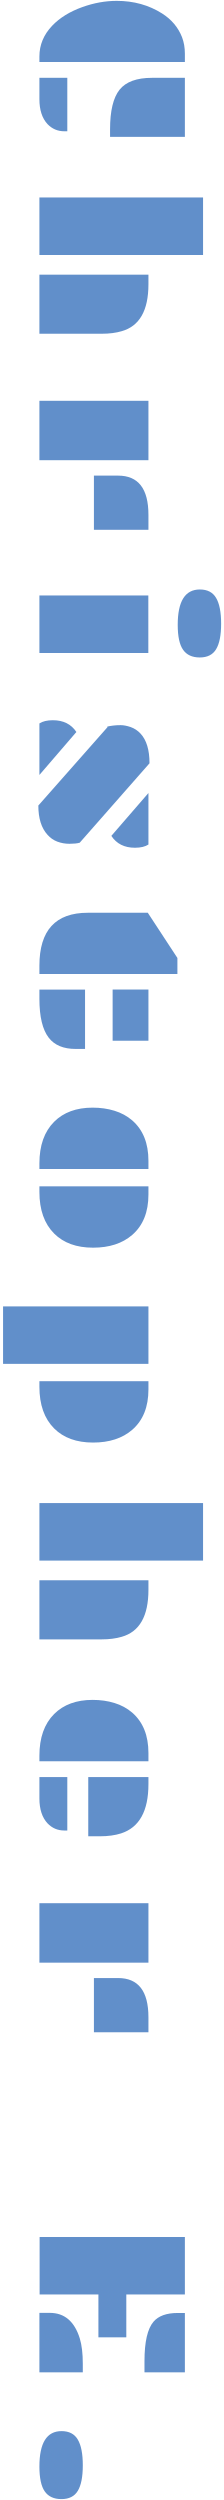
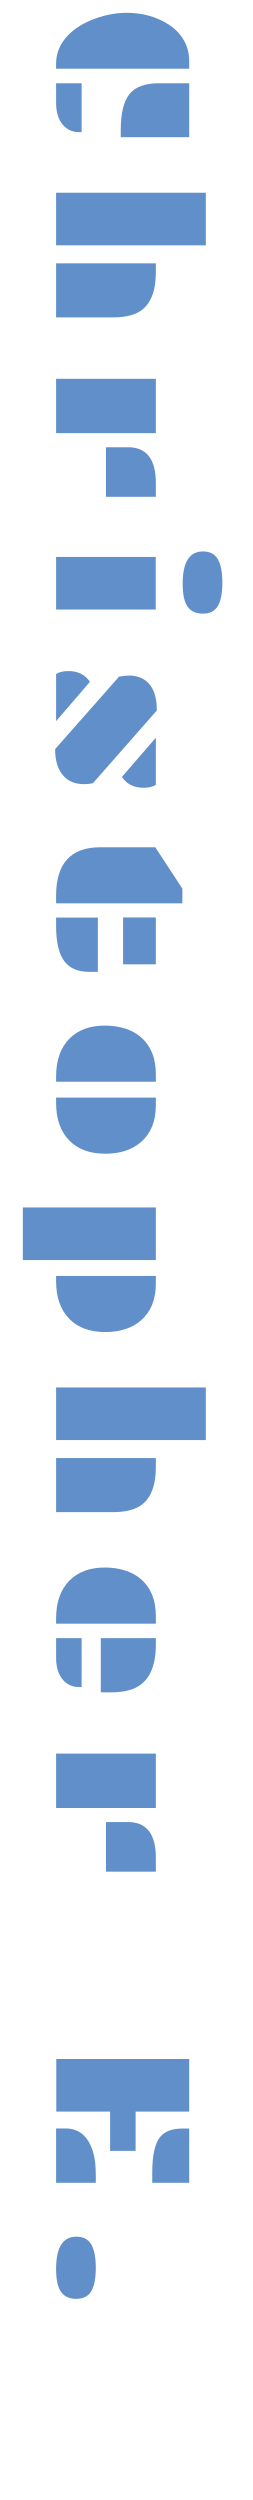
- <svg xmlns="http://www.w3.org/2000/svg" width="51" height="571" viewBox="0 0 51 571" fill="none">
-   <path d="M42.227 17.776V31.253H25.138V29.52C25.138 25.32 25.862 22.309 27.311 20.486C28.759 18.68 31.225 17.776 34.708 17.776H42.227ZM9 12.894C9 10.257 9.977 7.913 11.93 5.862C13.655 4.056 15.95 2.64 18.814 1.614C21.451 0.67 24.064 0.198 26.651 0.198C30.541 0.198 34 1.159 37.027 3.079C39.176 4.446 40.69 6.245 41.568 8.475C42.008 9.614 42.227 10.883 42.227 12.283V14.163H9V12.894ZM15.372 17.776V29.983H14.688C13.175 29.983 11.897 29.438 10.855 28.348C9.618 27.013 9 25.117 9 22.659V17.776H15.372ZM46.378 45.101V58.235H9V45.101H46.378ZM33.902 62.727V64.925C33.902 70.914 31.868 74.487 27.799 75.643C26.48 76.033 24.959 76.228 23.233 76.228H9V62.727H33.902ZM26.969 108.631C31.591 108.631 33.902 111.618 33.902 117.591V121.009H21.451V108.631H26.969ZM33.902 91.541V105.115H9V91.541H33.902ZM40.592 142.718C40.592 137.33 42.276 134.637 45.645 134.637C47.371 134.637 48.608 135.28 49.356 136.565C50.121 137.851 50.504 139.812 50.504 142.449C50.504 145.086 50.121 147.031 49.356 148.284C48.608 149.537 47.363 150.164 45.621 150.164C43.896 150.164 42.626 149.578 41.812 148.406C40.999 147.251 40.592 145.354 40.592 142.718ZM33.878 136.004V149.139H9V136.004H33.878ZM24.527 165.94C24.723 165.892 24.934 165.851 25.162 165.818L25.846 165.721C26.334 165.656 26.904 165.623 27.555 165.623C28.222 165.623 28.987 165.77 29.85 166.062C30.712 166.372 31.461 166.868 32.096 167.552C33.463 169.017 34.147 171.279 34.147 174.339L18.204 192.479C17.618 192.641 16.837 192.723 15.86 192.723C14.9 192.723 13.98 192.56 13.102 192.234C12.239 191.909 11.49 191.388 10.855 190.672C9.456 189.142 8.756 186.912 8.756 183.982L24.527 166.111V165.94ZM33.902 192.894C33.154 193.382 32.128 193.626 30.826 193.626C28.417 193.626 26.619 192.723 25.431 190.916L33.902 181.126V192.894ZM9 165.232C9.749 164.744 10.774 164.5 12.076 164.5C14.469 164.5 16.259 165.395 17.447 167.186L9 177V165.232ZM9 220.56C9 212.503 12.678 208.475 20.035 208.475H33.756L40.519 218.802V222.464H9V220.56ZM33.902 226.004V237.698H25.724V226.004H33.902ZM19.425 226.028V239.578H17.276C14.509 239.578 12.467 238.732 11.148 237.039C9.716 235.2 9 232.229 9 228.128V226.028H19.425ZM33.902 270.955V272.835C33.902 276.839 32.665 279.915 30.191 282.063C27.945 284 24.967 284.969 21.256 284.969C17.48 284.969 14.518 283.895 12.369 281.746C10.123 279.5 9 276.326 9 272.225V270.955H33.902ZM21.158 252.986C22.949 252.986 24.609 253.222 26.139 253.694C27.685 254.166 29.036 254.899 30.191 255.892C32.665 258.04 33.902 261.116 33.902 265.12V267H9V265.73C9 261.629 10.123 258.455 12.369 256.209C14.518 254.061 17.447 252.986 21.158 252.986ZM33.902 315.467V317.347C33.902 321.351 32.665 324.427 30.191 326.575C27.945 328.512 24.967 329.48 21.256 329.48C17.48 329.48 14.518 328.406 12.369 326.258C10.123 324.012 9 320.838 9 316.736V315.467H33.902ZM33.902 298.377L33.902 311.512H0.699V298.377H33.902ZM46.378 343.304V356.438H9V343.304H46.378ZM33.902 360.931V363.128C33.902 369.118 31.868 372.69 27.799 373.846C26.48 374.236 24.959 374.432 23.233 374.432H9V360.931H33.902ZM33.902 405.882V407.493C33.902 413.646 31.819 417.397 27.652 418.748C26.269 419.188 24.666 419.407 22.843 419.407H20.157V405.882H33.902ZM21.158 388.255C22.949 388.255 24.609 388.491 26.139 388.963C27.685 389.435 29.036 390.167 30.191 391.16C32.665 393.309 33.902 396.385 33.902 400.389V402.269H9V400.999C9 396.897 10.123 393.724 12.369 391.478C14.518 389.329 17.447 388.255 21.158 388.255ZM15.372 405.882V418.089H14.688C13.175 418.089 11.897 417.544 10.855 416.453C9.618 415.118 9 413.222 9 410.765V405.882H15.372ZM26.969 451.785C31.591 451.785 33.902 454.772 33.902 460.745V464.163H21.451V451.785H26.969ZM33.902 434.695V448.27H9V434.695H33.902ZM42.227 528.284V541.834H32.999V539.295C32.999 534.884 33.691 531.873 35.074 530.262C36.214 528.943 38.053 528.284 40.592 528.284H42.227ZM42.227 510.926V524.061H28.849V533.851H22.477V524.061H9.049V510.926H42.227ZM11.368 528.26C14.737 528.26 17.024 530.213 18.229 534.119C18.684 535.617 18.912 537.545 18.912 539.905V541.834H9V528.26H11.368ZM9 563.348C9 557.96 10.685 555.267 14.054 555.267C15.779 555.267 17.016 555.91 17.765 557.195C18.53 558.481 18.912 560.442 18.912 563.079C18.912 565.716 18.53 567.661 17.765 568.914C17.016 570.167 15.771 570.794 14.029 570.794C12.304 570.794 11.034 570.208 10.221 569.036C9.407 567.881 9 565.984 9 563.348Z" fill="#618FCA" />
+ <svg xmlns="http://www.w3.org/2000/svg" width="63" height="624" viewBox="0 0 63 624" fill="none">
+   <path d="M47.227 20.776V34.253H30.138V32.52C30.138 28.32 30.862 25.309 32.31 23.486C33.759 21.68 36.225 20.776 39.708 20.776H47.227ZM14 15.894C14 13.257 14.977 10.913 16.93 8.862C18.655 7.056 20.95 5.64 23.814 4.614C26.451 3.67 29.064 3.198 31.651 3.198C35.541 3.198 39 4.159 42.027 6.079C44.176 7.446 45.69 9.245 46.568 11.475C47.008 12.614 47.227 13.883 47.227 15.283V17.163H14V15.894ZM20.372 20.776V32.983H19.689C18.175 32.983 16.897 32.438 15.855 31.348C14.618 30.013 14 28.117 14 25.659V20.776H20.372ZM51.378 48.101V61.235H14V48.101H51.378ZM38.902 65.728V67.925C38.902 73.914 36.868 77.487 32.799 78.643C31.48 79.033 29.959 79.228 28.233 79.228H14V65.728H38.902ZM31.969 111.631C36.591 111.631 38.902 114.618 38.902 120.591V124.009H26.451V111.631H31.969ZM38.902 94.541V108.115H14V94.541H38.902ZM45.592 145.718C45.592 140.33 47.276 137.637 50.645 137.637C52.371 137.637 53.608 138.28 54.356 139.565C55.121 140.851 55.504 142.812 55.504 145.449C55.504 148.086 55.121 150.031 54.356 151.284C53.608 152.537 52.363 153.164 50.621 153.164C48.896 153.164 47.626 152.578 46.812 151.406C45.999 150.251 45.592 148.354 45.592 145.718ZM38.878 139.004V152.139H14V139.004H38.878ZM29.527 168.94C29.723 168.892 29.934 168.851 30.162 168.818L30.846 168.721C31.334 168.656 31.904 168.623 32.555 168.623C33.222 168.623 33.987 168.77 34.85 169.062C35.712 169.372 36.461 169.868 37.096 170.552C38.463 172.017 39.147 174.279 39.147 177.339L23.204 195.479C22.618 195.641 21.837 195.723 20.86 195.723C19.9 195.723 18.98 195.56 18.102 195.234C17.239 194.909 16.49 194.388 15.855 193.672C14.456 192.142 13.756 189.912 13.756 186.982L29.527 169.111V168.94ZM38.902 195.894C38.154 196.382 37.128 196.626 35.826 196.626C33.417 196.626 31.619 195.723 30.431 193.916L38.902 184.126V195.894ZM14 168.232C14.749 167.744 15.774 167.5 17.076 167.5C19.469 167.5 21.259 168.395 22.447 170.186L14 180V168.232ZM14 223.56C14 215.503 17.678 211.475 25.035 211.475H38.756L45.519 221.802V225.464H14V223.56ZM38.902 229.004V240.698H30.724L30.724 229.004H38.902ZM24.425 229.028L24.425 242.578H22.276C19.509 242.578 17.467 241.732 16.148 240.039C14.716 238.2 14 235.229 14 231.128V229.028H24.425ZM38.902 273.955V275.835C38.902 279.839 37.665 282.915 35.191 285.063C32.945 287 29.967 287.969 26.256 287.969C22.48 287.969 19.518 286.895 17.369 284.746C15.123 282.5 14 279.326 14 275.225V273.955H38.902ZM26.158 255.986C27.949 255.986 29.609 256.222 31.139 256.694C32.685 257.166 34.036 257.899 35.191 258.892C37.665 261.04 38.902 264.116 38.902 268.12V270H14V268.73C14 264.629 15.123 261.455 17.369 259.209C19.518 257.061 22.447 255.986 26.158 255.986ZM38.902 318.467V320.347C38.902 324.351 37.665 327.427 35.191 329.575C32.945 331.512 29.967 332.48 26.256 332.48C22.48 332.48 19.518 331.406 17.369 329.258C15.123 327.012 14 323.838 14 319.736V318.467H38.902ZM38.902 301.377V314.512H5.699V301.377H38.902ZM51.378 346.304V359.438H14V346.304H51.378ZM38.902 363.931V366.128C38.902 372.118 36.868 375.69 32.799 376.846C31.48 377.236 29.959 377.432 28.233 377.432H14V363.931H38.902ZM38.902 408.882V410.493C38.902 416.646 36.819 420.397 32.652 421.748C31.269 422.188 29.666 422.407 27.843 422.407H25.157V408.882H38.902ZM26.158 391.255C27.949 391.255 29.609 391.491 31.139 391.963C32.685 392.435 34.036 393.167 35.191 394.16C37.665 396.309 38.902 399.385 38.902 403.389V405.269H14V403.999C14 399.897 15.123 396.724 17.369 394.478C19.518 392.329 22.447 391.255 26.158 391.255ZM20.372 408.882V421.089H19.689C18.175 421.089 16.897 420.544 15.855 419.453C14.618 418.118 14 416.222 14 413.765V408.882H20.372ZM31.969 454.785C36.591 454.785 38.902 457.772 38.902 463.745V467.163H26.451V454.785H31.969ZM38.902 437.695V451.27H14V437.695H38.902ZM47.227 531.284V544.834H37.999V542.295C37.999 537.884 38.691 534.873 40.074 533.262C41.214 531.943 43.053 531.284 45.592 531.284H47.227ZM47.227 513.926V527.061H33.849V536.851H27.477V527.061H14.049V513.926H47.227ZM16.368 531.26C19.737 531.26 22.024 533.213 23.229 537.119C23.684 538.617 23.912 540.545 23.912 542.905V544.834H14V531.26H16.368ZM14 566.348C14 560.96 15.685 558.267 19.054 558.267C20.779 558.267 22.016 558.91 22.765 560.195C23.53 561.481 23.912 563.442 23.912 566.079C23.912 568.716 23.53 570.661 22.765 571.914C22.016 573.167 20.771 573.794 19.029 573.794C17.304 573.794 16.035 573.208 15.221 572.036C14.407 570.881 14 568.984 14 566.348Z" fill="#618FCA" />
</svg>
